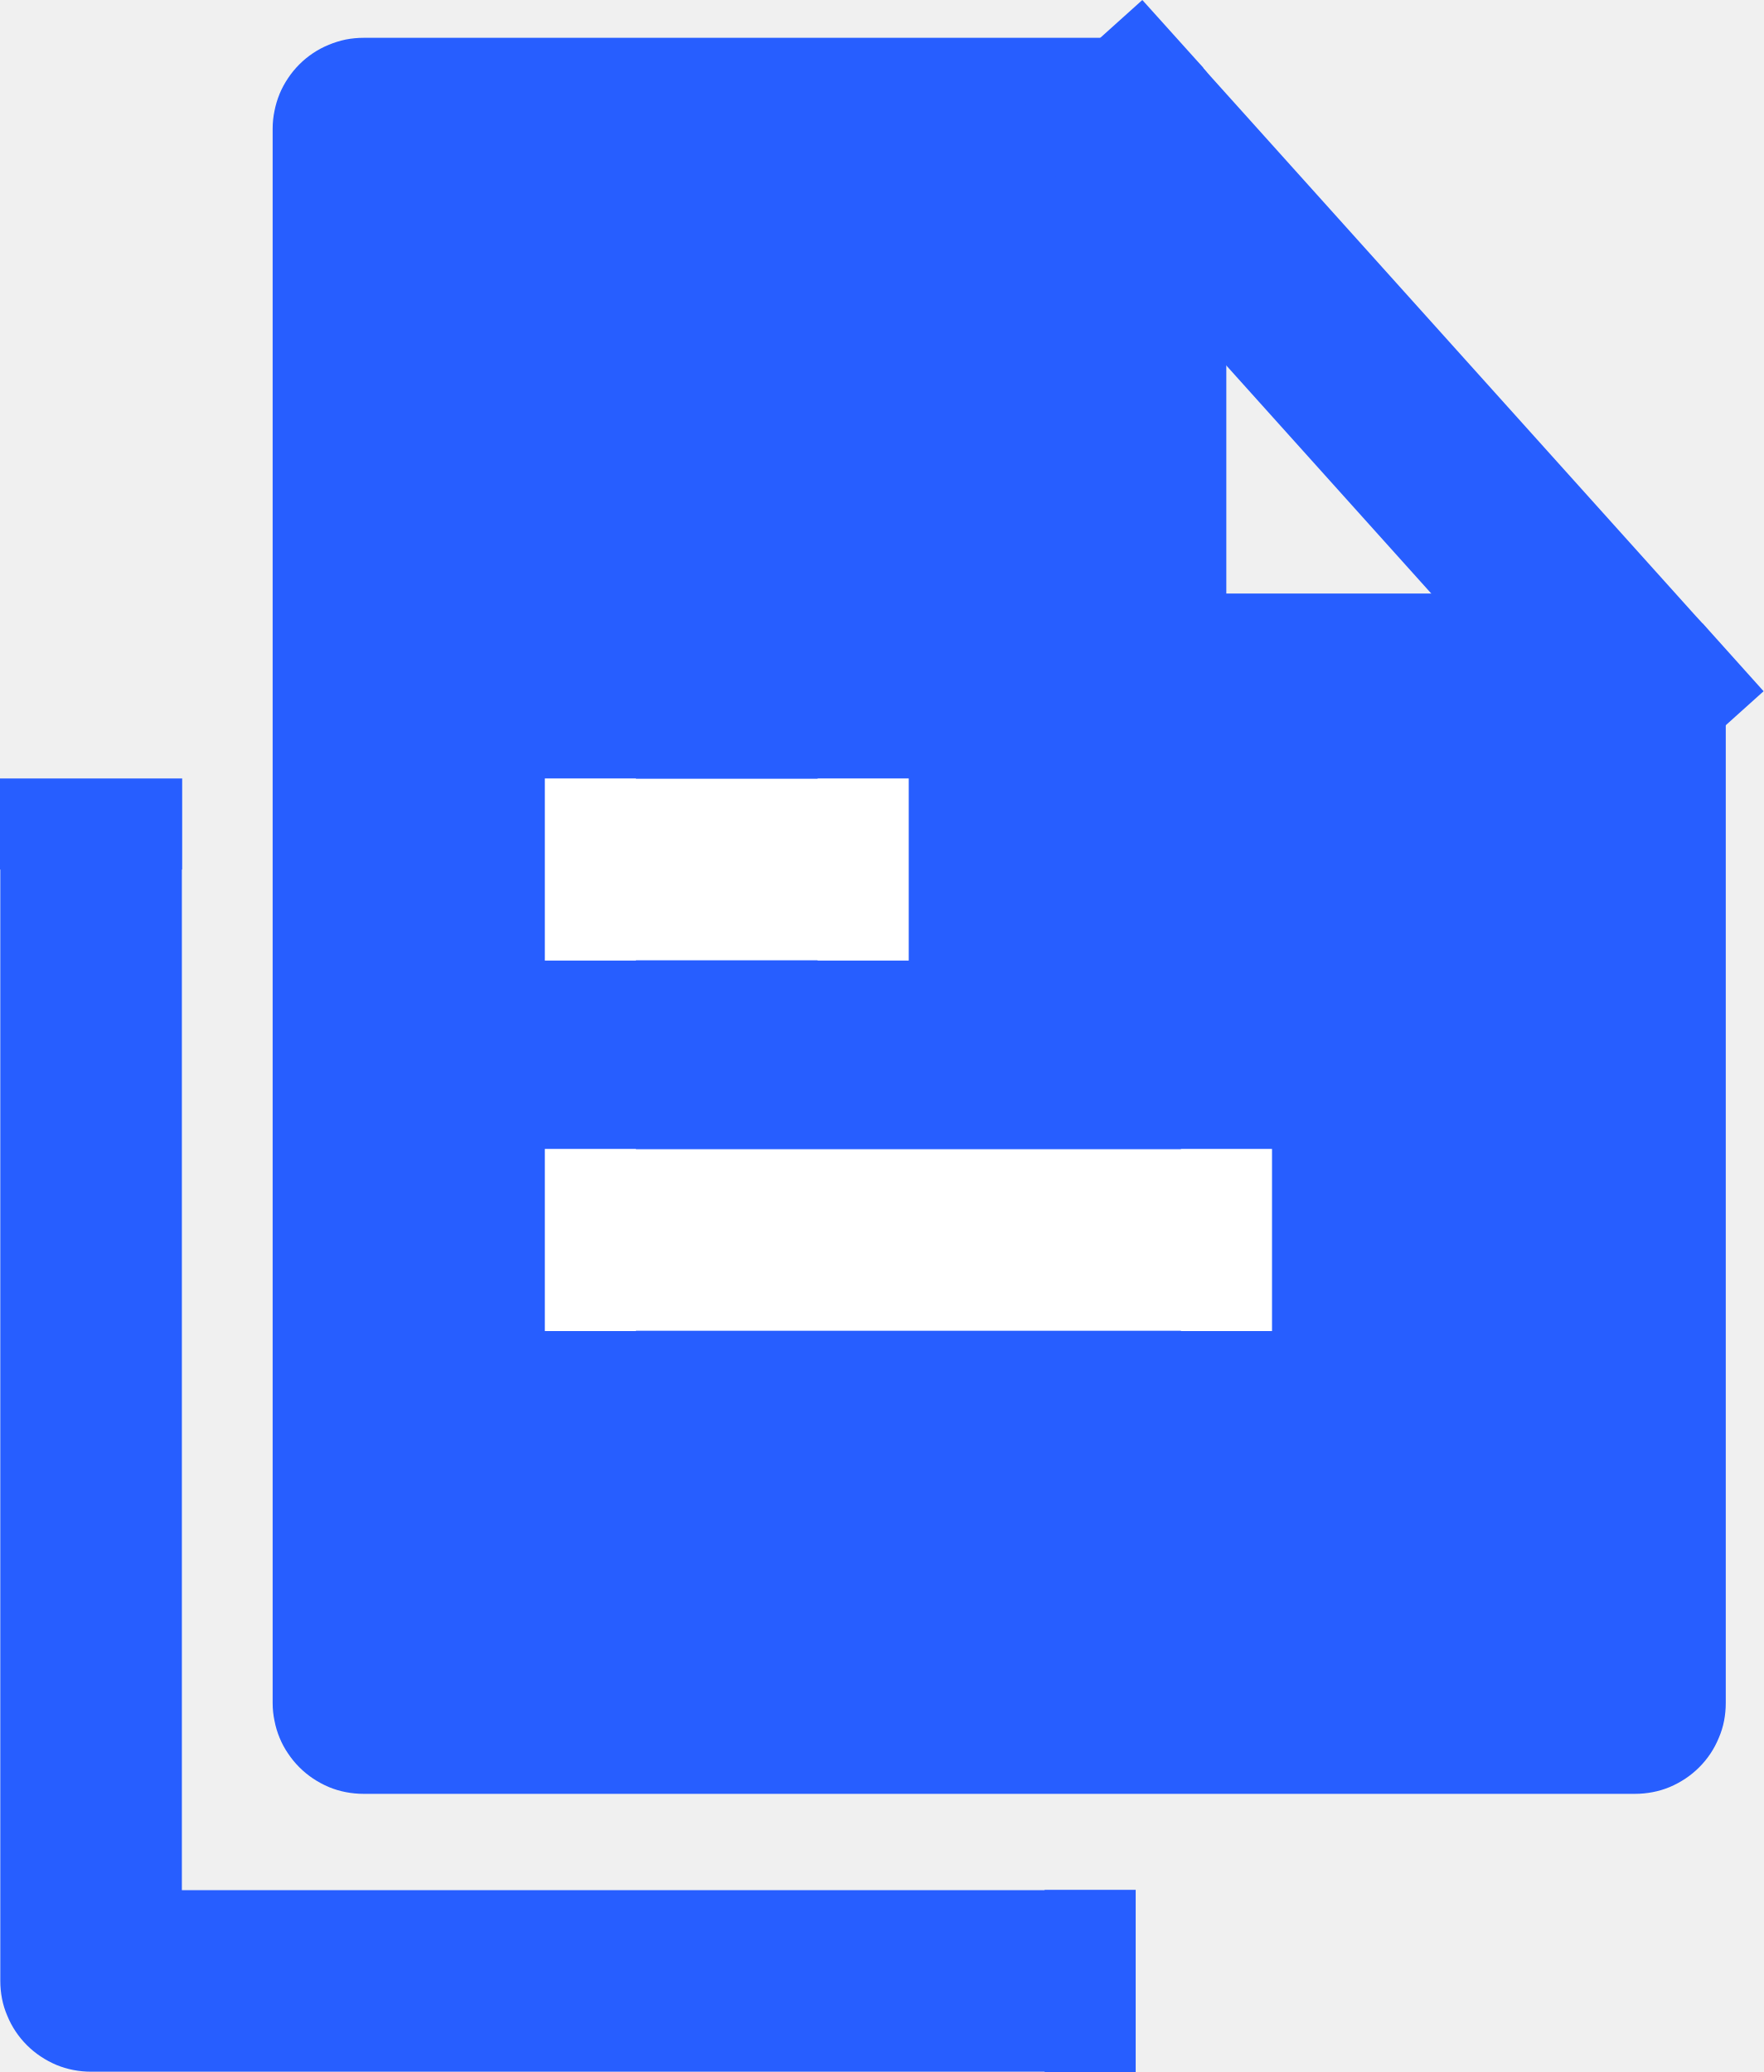
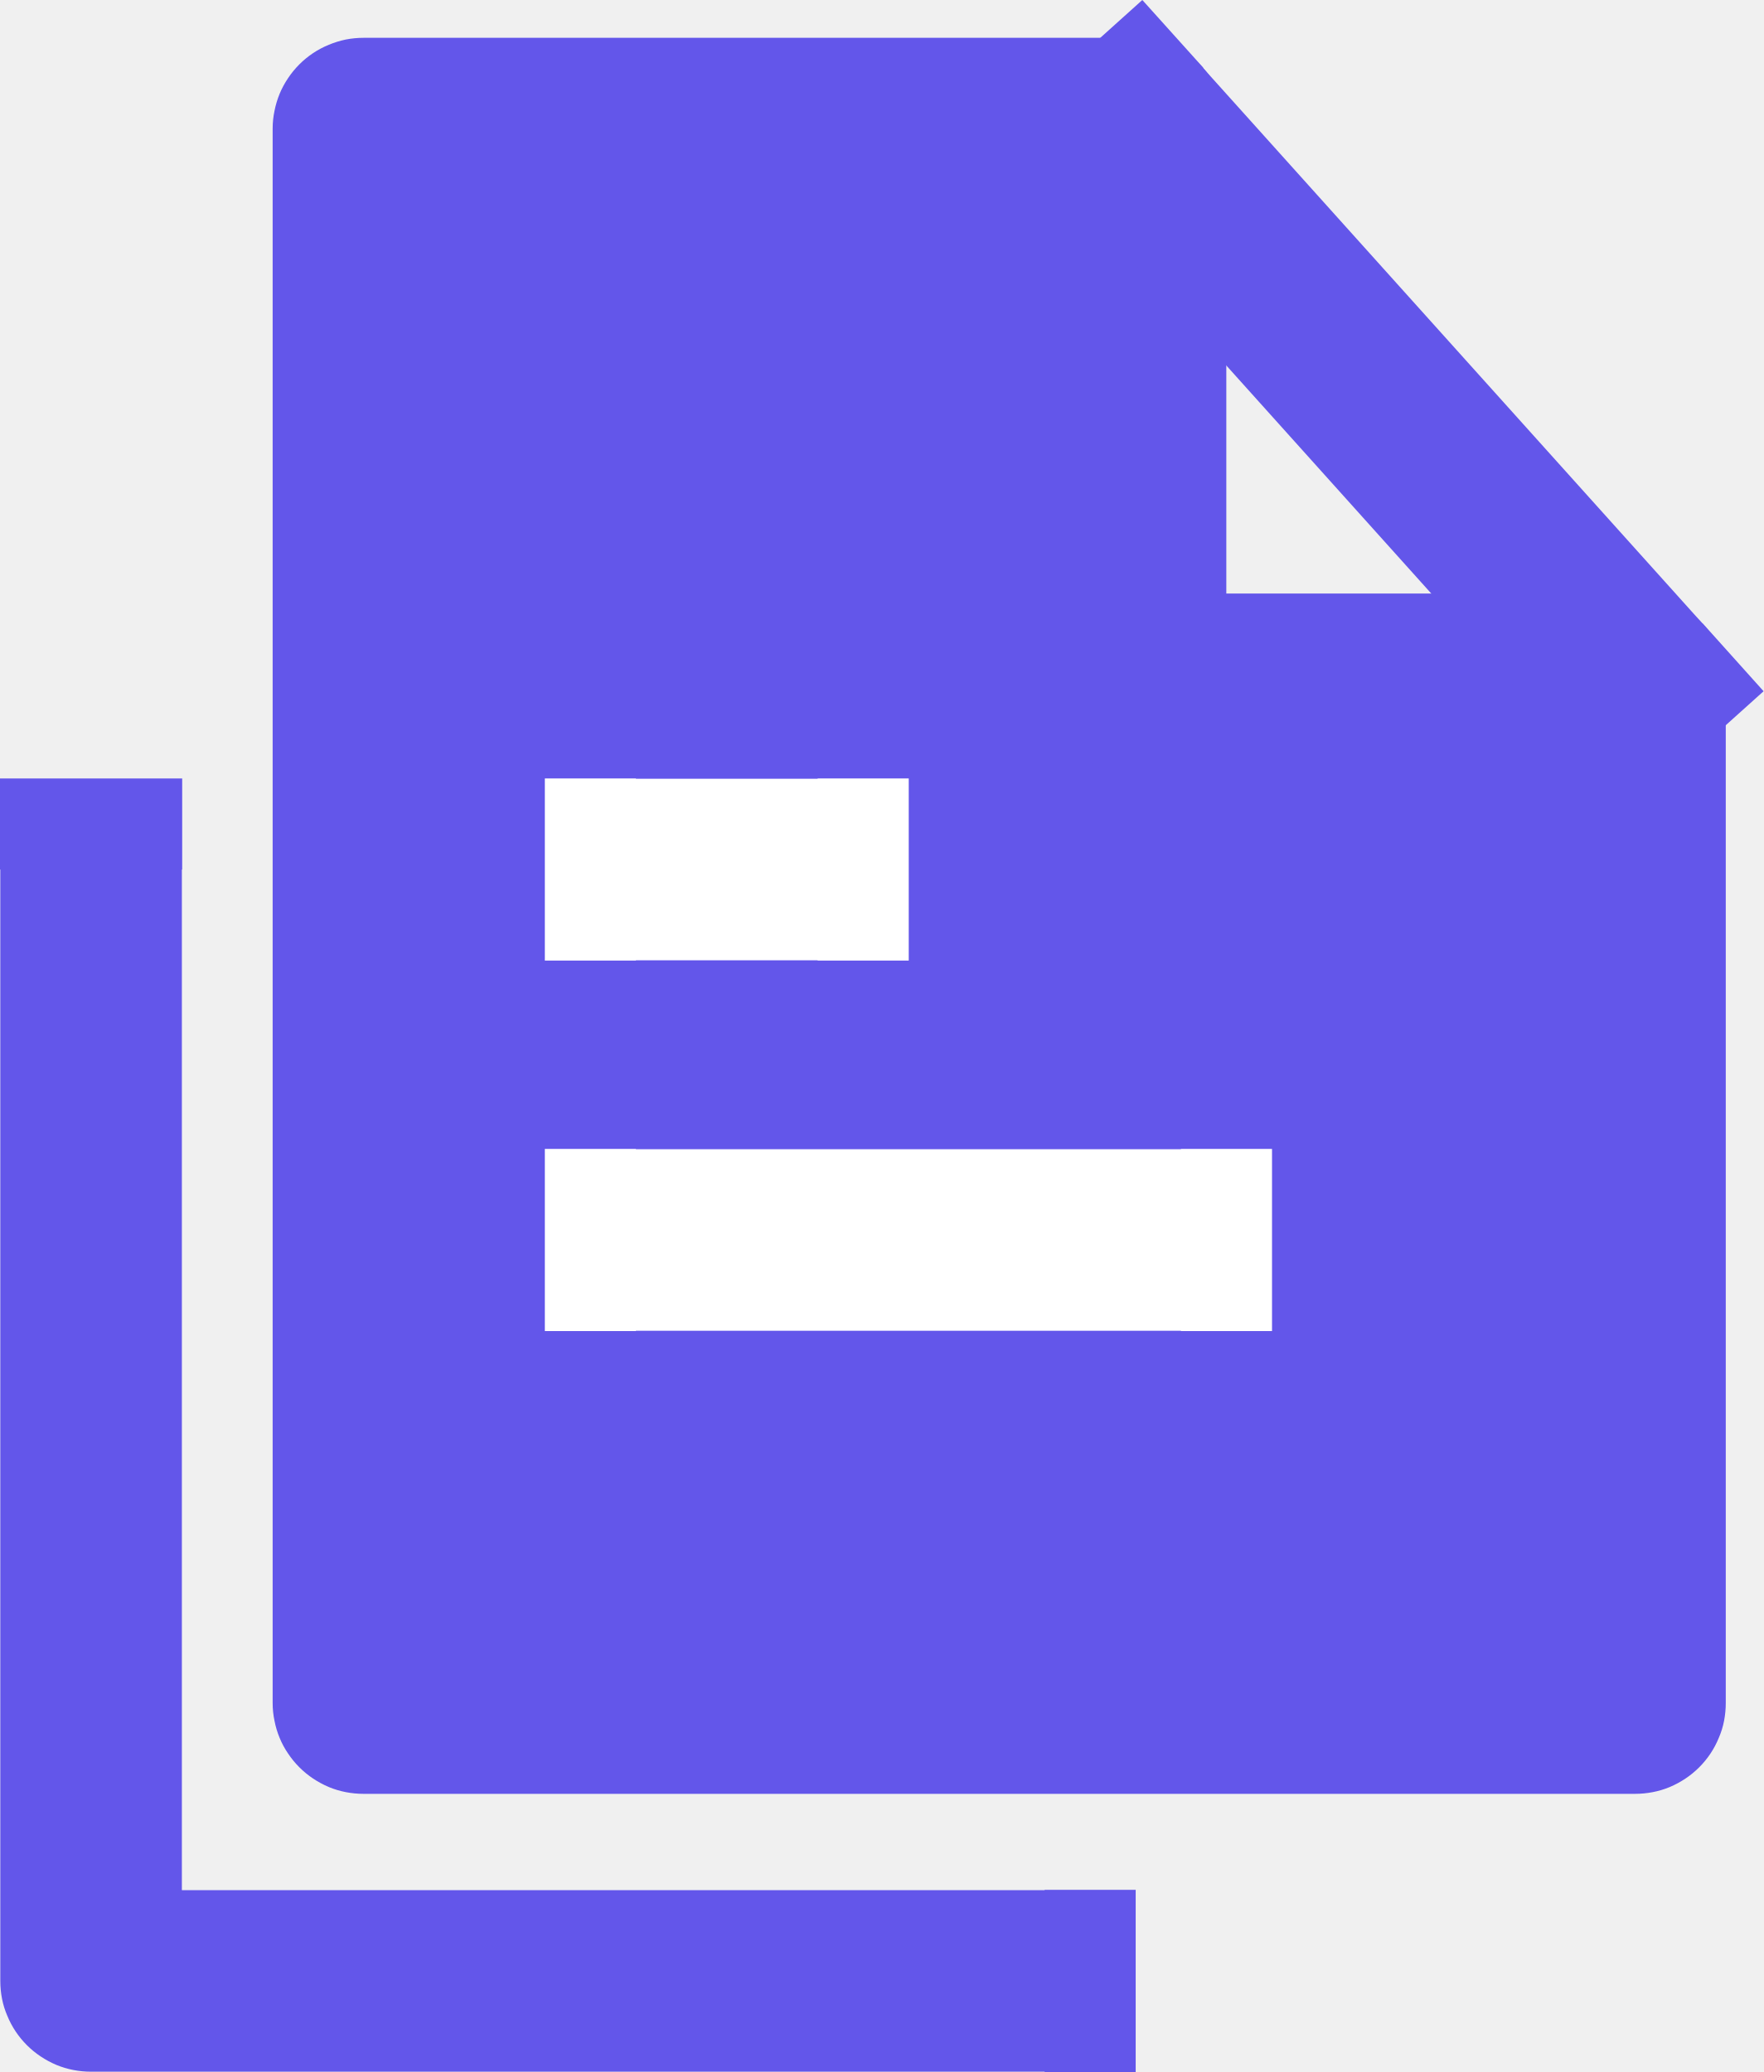
<svg xmlns="http://www.w3.org/2000/svg" fill="none" version="1.1" width="11.423" height="13.423" viewBox="0 0 11.423 13.423">
  <g>
    <g>
-       <path d="M2.355,11.033L10.59,11.033L10.59,4.433L7.355,4.433L7.355,0.833L2.355,0.833L2.355,11.033Z" fill="#275EFF" fill-opacity="1" />
-       <path d="M2.355,0.245Q2.297,0.245,2.24,0.256Q2.183,0.268,2.13,0.29Q2.076,0.312,2.028,0.344Q1.98,0.376,1.939,0.417Q1.898,0.458,1.866,0.506Q1.833,0.555,1.811,0.608Q1.789,0.662,1.778,0.718Q1.766,0.775,1.766,0.833L1.766,11.033Q1.766,11.091,1.778,11.148Q1.789,11.205,1.811,11.258Q1.833,11.312,1.866,11.36Q1.898,11.408,1.939,11.449Q1.98,11.49,2.028,11.522Q2.076,11.554,2.13,11.577Q2.183,11.599,2.24,11.61Q2.297,11.621,2.355,11.621L10.59,11.621Q10.648,11.621,10.705,11.61Q10.762,11.599,10.815,11.577Q10.869,11.554,10.917,11.522Q10.965,11.49,11.006,11.449Q11.047,11.408,11.079,11.36Q11.111,11.312,11.133,11.258Q11.156,11.205,11.167,11.148Q11.178,11.091,11.178,11.033L11.178,4.433Q11.178,4.375,11.167,4.318Q11.156,4.262,11.133,4.208Q11.111,4.155,11.079,4.106Q11.047,4.058,11.006,4.017Q10.965,3.976,10.917,3.944Q10.869,3.912,10.815,3.89Q10.762,3.868,10.705,3.856Q10.648,3.845,10.59,3.845L7.943,3.845L7.943,0.833Q7.943,0.775,7.932,0.718Q7.92,0.662,7.898,0.608Q7.876,0.555,7.844,0.506Q7.812,0.458,7.771,0.417Q7.73,0.376,7.682,0.344Q7.633,0.312,7.58,0.29Q7.526,0.268,7.469,0.256Q7.413,0.245,7.355,0.245L2.355,0.245ZM2.943,1.421L2.943,10.445L10.002,10.445L10.002,5.021L7.355,5.021Q7.297,5.021,7.24,5.01Q7.183,4.999,7.13,4.977Q7.076,4.954,7.028,4.922Q6.98,4.89,6.939,4.849Q6.898,4.808,6.866,4.76Q6.833,4.712,6.811,4.658Q6.789,4.605,6.778,4.548Q6.766,4.491,6.766,4.433L6.766,1.421L2.943,1.421Z" fill-rule="evenodd" fill="#275EFF" fill-opacity="1" />
+       <path d="M2.355,11.033L10.59,11.033L10.59,4.433L7.355,4.433L7.355,0.833L2.355,0.833L2.355,11.033Z" fill="#6356EA" fill-opacity="1" />
+       <path d="M2.355,0.245Q2.297,0.245,2.24,0.256Q2.183,0.268,2.13,0.29Q2.076,0.312,2.028,0.344Q1.98,0.376,1.939,0.417Q1.898,0.458,1.866,0.506Q1.833,0.555,1.811,0.608Q1.789,0.662,1.778,0.718Q1.766,0.775,1.766,0.833L1.766,11.033Q1.766,11.091,1.778,11.148Q1.789,11.205,1.811,11.258Q1.833,11.312,1.866,11.36Q1.898,11.408,1.939,11.449Q1.98,11.49,2.028,11.522Q2.076,11.554,2.13,11.577Q2.183,11.599,2.24,11.61Q2.297,11.621,2.355,11.621L10.59,11.621Q10.648,11.621,10.705,11.61Q10.762,11.599,10.815,11.577Q10.869,11.554,10.917,11.522Q10.965,11.49,11.006,11.449Q11.047,11.408,11.079,11.36Q11.111,11.312,11.133,11.258Q11.156,11.205,11.167,11.148Q11.178,11.091,11.178,11.033L11.178,4.433Q11.178,4.375,11.167,4.318Q11.156,4.262,11.133,4.208Q11.111,4.155,11.079,4.106Q11.047,4.058,11.006,4.017Q10.965,3.976,10.917,3.944Q10.869,3.912,10.815,3.89Q10.762,3.868,10.705,3.856Q10.648,3.845,10.59,3.845L7.943,3.845L7.943,0.833Q7.943,0.775,7.932,0.718Q7.92,0.662,7.898,0.608Q7.876,0.555,7.844,0.506Q7.812,0.458,7.771,0.417Q7.73,0.376,7.682,0.344Q7.633,0.312,7.58,0.29Q7.526,0.268,7.469,0.256Q7.413,0.245,7.355,0.245L2.355,0.245ZM2.943,1.421L2.943,10.445L10.002,10.445L10.002,5.021L7.355,5.021Q7.297,5.021,7.24,5.01Q7.183,4.999,7.13,4.977Q7.076,4.954,7.028,4.922Q6.98,4.89,6.939,4.849Q6.898,4.808,6.866,4.76Q6.833,4.712,6.811,4.658Q6.789,4.605,6.778,4.548Q6.766,4.491,6.766,4.433L6.766,1.421L2.943,1.421Z" fill-rule="evenodd" fill="#6356EA" fill-opacity="1" />
    </g>
    <g>
-       <path d="M7.792,0.44L7.794,0.439L7.399,-0L6.522,0.789L6.916,1.228L6.917,1.226L10.152,4.826L10.151,4.828L10.546,5.266L11.423,4.478L11.029,4.039L11.028,4.04L7.792,0.44L7.792,0.44Z" fill-rule="evenodd" fill="#275EFF" fill-opacity="1" />
+       <path d="M7.792,0.44L7.794,0.439L7.399,-0L6.522,0.789L6.916,1.228L6.917,1.226L10.152,4.826L10.151,4.828L10.546,5.266L11.423,4.478L11.029,4.039L11.028,4.04L7.792,0.44L7.792,0.44Z" fill-rule="evenodd" fill="#6356EA" fill-opacity="1" />
    </g>
    <g>
-       <path d="M1.178,5.633L1.18,5.633L1.18,5.043L9.672851561948193e-7,5.043L0,5.633L0.002,5.633L0.002,12.833Q0.002,12.891,0.013,12.948Q0.024,13.005,0.047,13.058Q0.069,13.112,0.101,13.16Q0.133,13.208,0.174,13.249Q0.215,13.29,0.263,13.322Q0.311,13.354,0.365,13.377Q0.418,13.399,0.475,13.41Q0.532,13.421,0.59,13.421L6.766,13.421L6.766,13.423L7.356,13.423L7.356,12.243L6.766,12.243L6.766,12.245L1.178,12.245L1.178,5.633Z" fill-rule="evenodd" fill="#275EFF" fill-opacity="1" />
+       <path d="M1.178,5.633L1.18,5.633L1.18,5.043L9.672851561948193e-7,5.043L0,5.633L0.002,5.633L0.002,12.833Q0.002,12.891,0.013,12.948Q0.024,13.005,0.047,13.058Q0.069,13.112,0.101,13.16Q0.133,13.208,0.174,13.249Q0.215,13.29,0.263,13.322Q0.311,13.354,0.365,13.377Q0.418,13.399,0.475,13.41Q0.532,13.421,0.59,13.421L6.766,13.421L6.766,13.423L7.356,13.423L7.356,12.243L6.766,12.243L6.766,12.245L1.178,12.245L1.178,5.633Z" fill-rule="evenodd" fill="#6356EA" fill-opacity="1" />
    </g>
    <g>
      <path d="M4.119,5.045L4.119,5.043L3.529,5.043L3.529,6.223L4.119,6.223L4.119,6.221L5.296,6.221L5.296,6.223L5.886,6.223L5.886,5.043L5.296,5.043L5.296,5.045L4.119,5.045Z" fill-rule="evenodd" fill="#FFFFFF" fill-opacity="1" />
    </g>
    <g>
      <path d="M4.119,7.445L4.119,7.443L3.529,7.443L3.529,8.623L4.119,8.623L4.119,8.621L7.649,8.621L7.649,8.623L8.239,8.623L8.239,7.443L7.649,7.443L7.649,7.445L4.119,7.445Z" fill-rule="evenodd" fill="#FFFFFF" fill-opacity="1" />
    </g>
  </g>
</svg>
